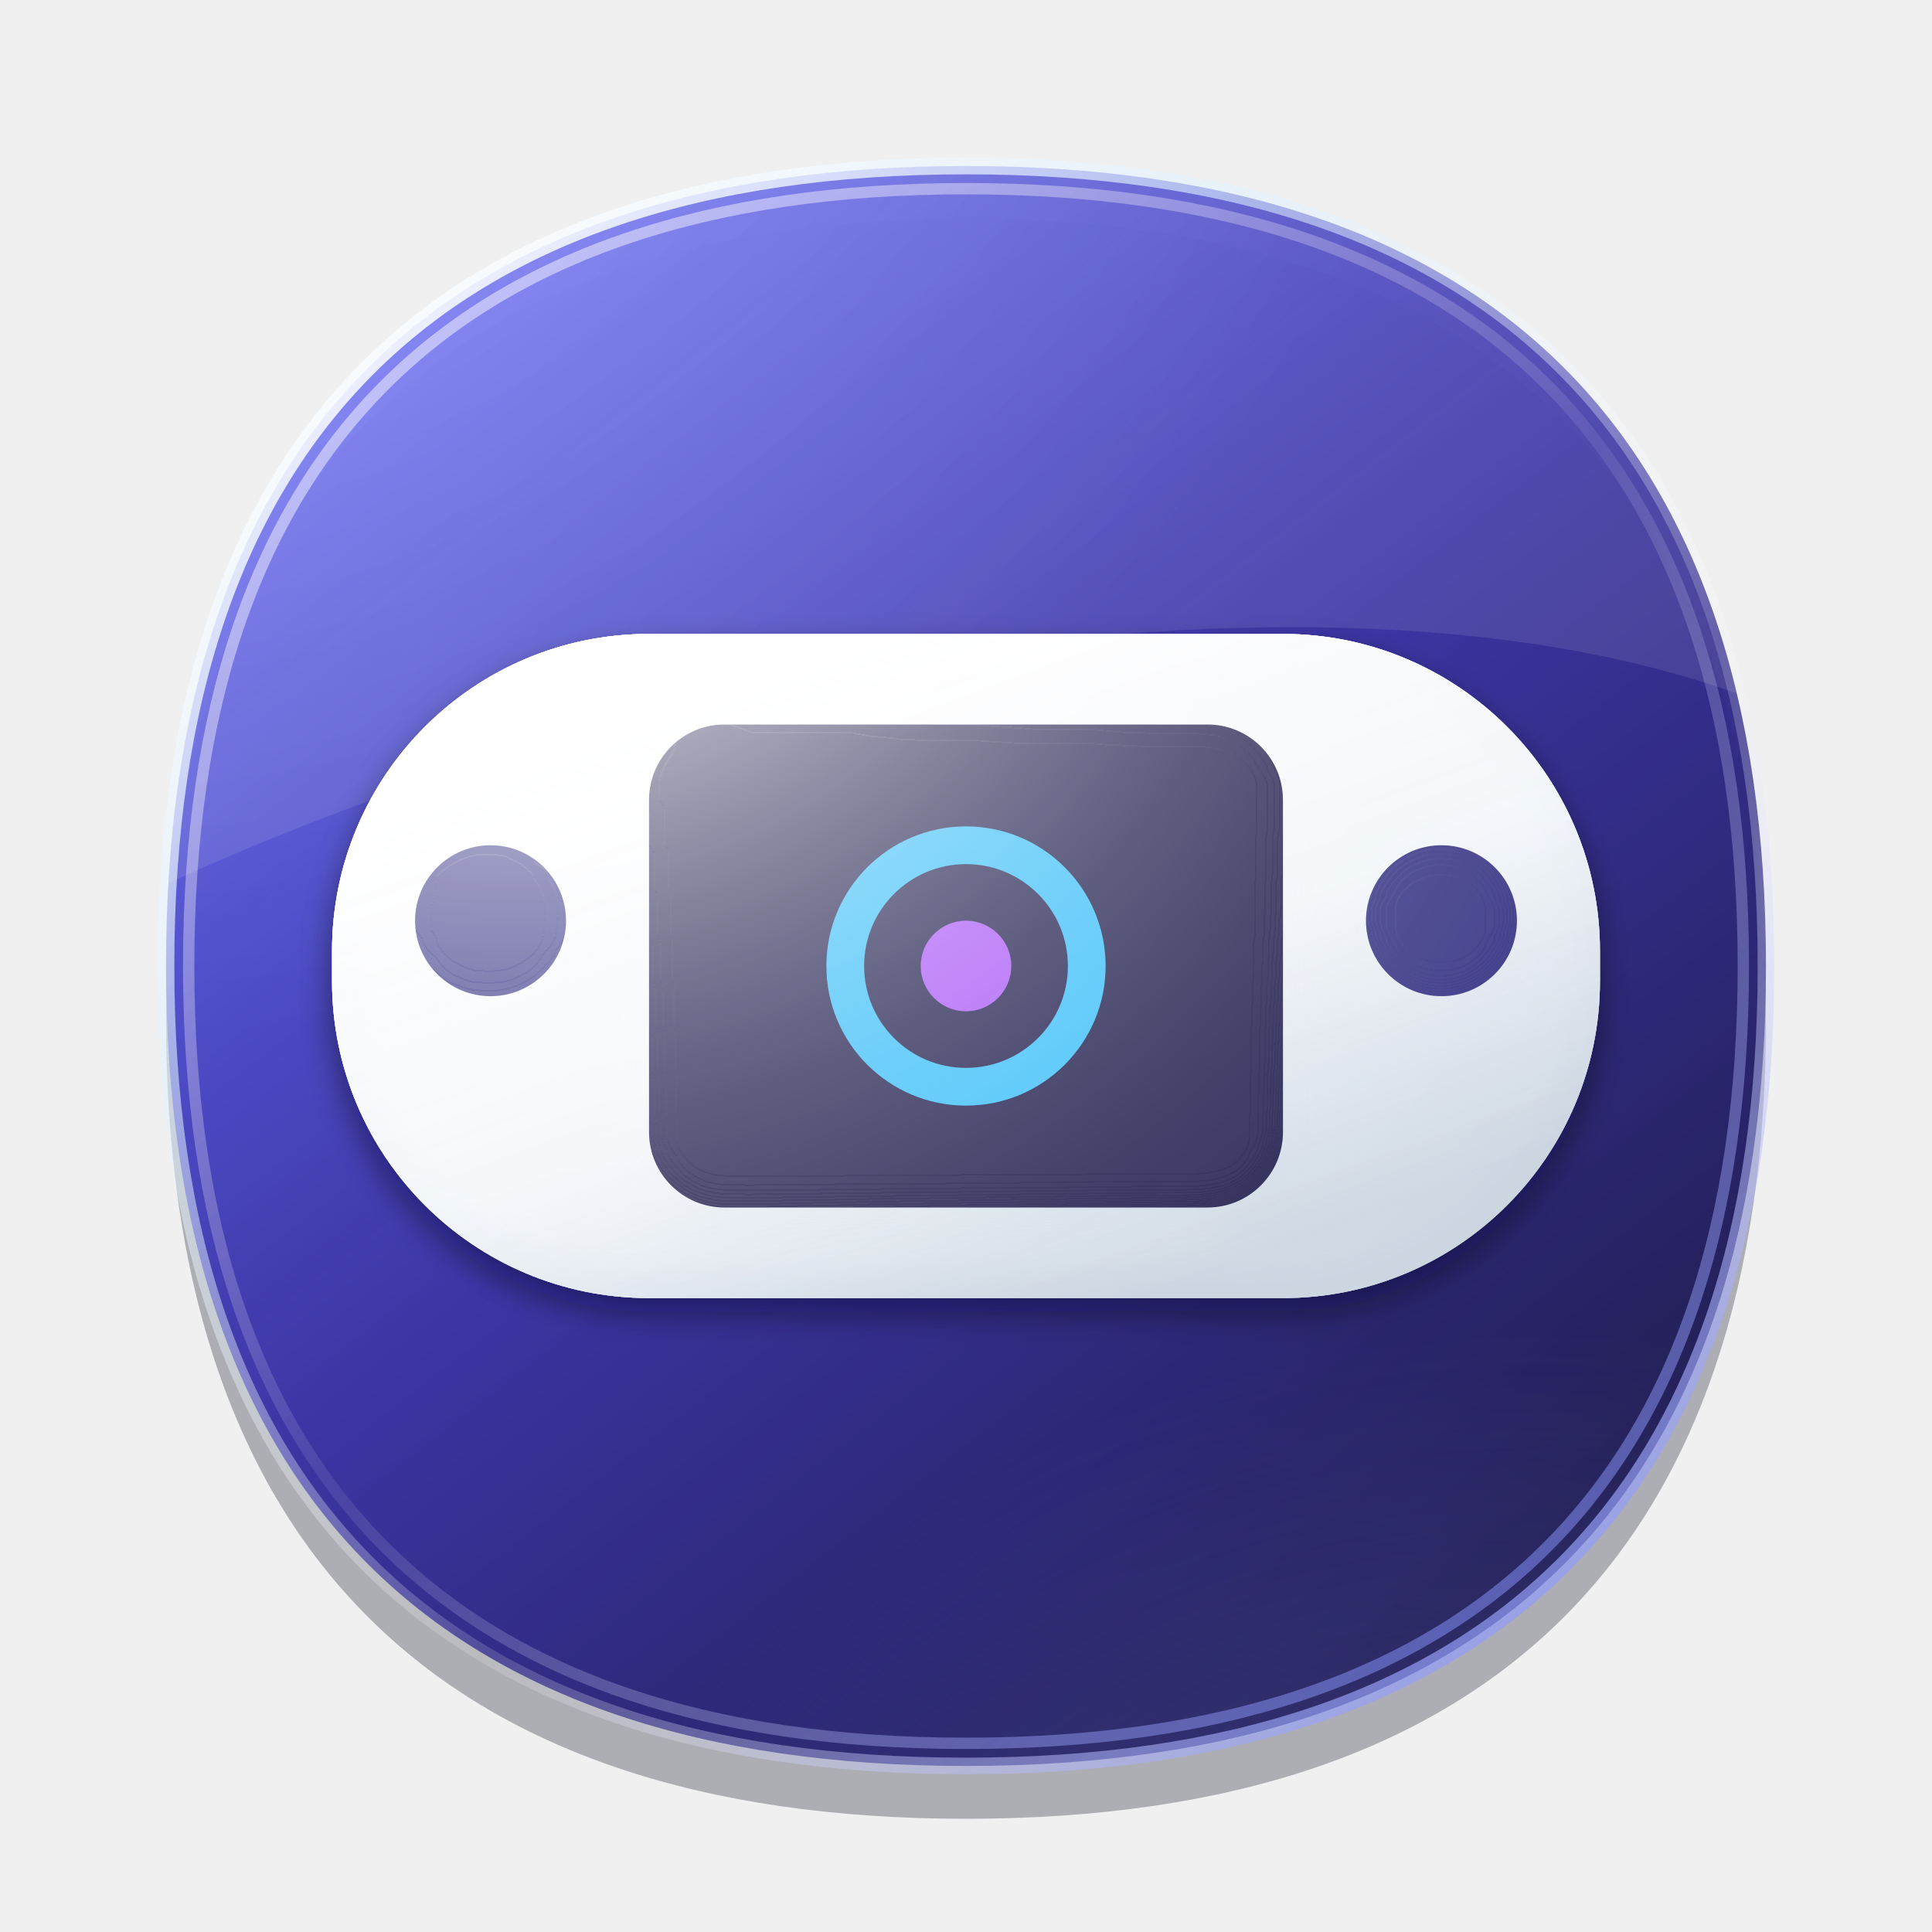
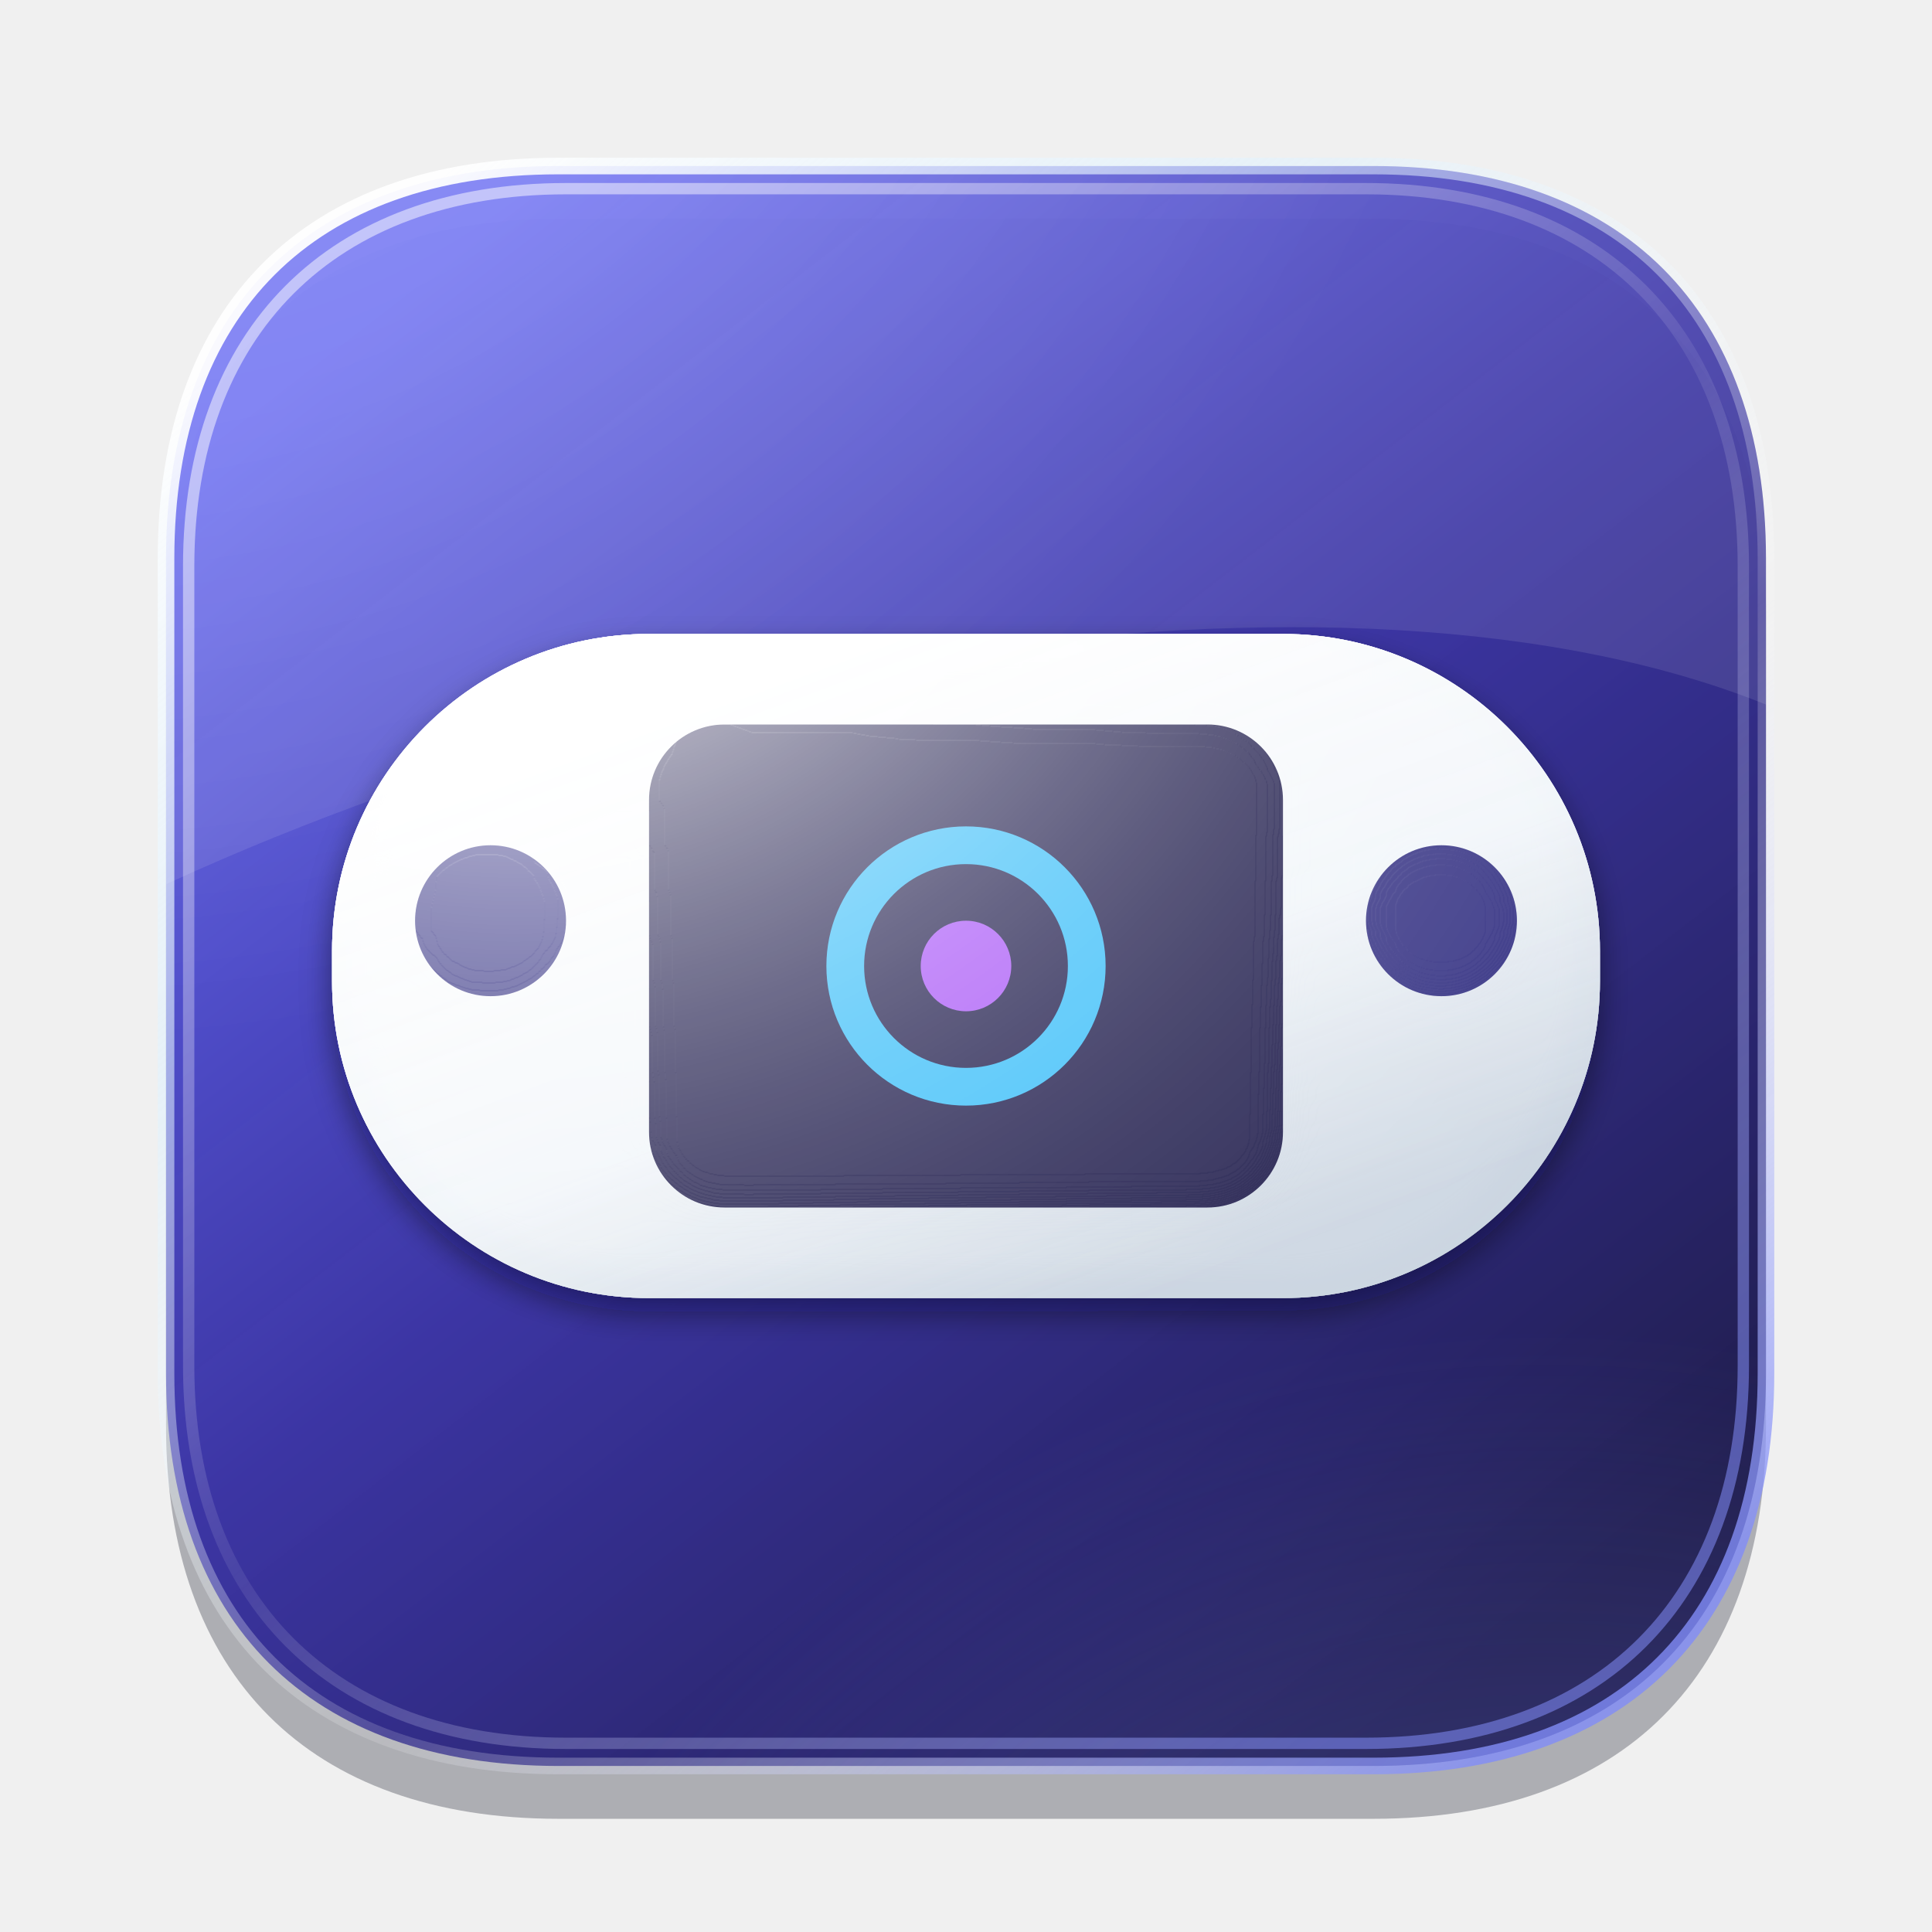
<svg xmlns="http://www.w3.org/2000/svg" viewBox="0 0 256 256" width="256" height="256">
  <defs>
    <clipPath id="clip_gamemode">
-       <path d="M 128,22 C 198,22 234,58 234,128 C 234,198 198,234 128,234 C 58,234 22,198 22,128 C 22,58 58,22 128,22 Z" />
+       <path d="M 74,22 L 182,22 C 215,22 234,41 234,74 L 234,182 C 234,215 215,234 182,234 L 74,234 C 41,234 22,215 22,182 L 22,74 C 22,41 41,22 74,22 Z" />
    </clipPath>
    <linearGradient id="bg_gamemode" x1="16%" y1="6%" x2="84%" y2="94%">
      <stop offset="0%" stop-color="#6366F1" stop-opacity="0.98" />
      <stop offset="48%" stop-color="#3730A3" stop-opacity="0.96" />
      <stop offset="100%" stop-color="#1E1B4B" stop-opacity="0.99" />
    </linearGradient>
    <radialGradient id="top_light_gamemode" cx="26%" cy="14%" r="68%">
      <stop offset="0%" stop-color="#FFFFFF" stop-opacity="0.50" />
      <stop offset="45%" stop-color="#FFFFFF" stop-opacity="0.14" />
      <stop offset="100%" stop-color="#FFFFFF" stop-opacity="0" />
    </radialGradient>
    <radialGradient id="caustic_gamemode" cx="68%" cy="92%" r="60%">
      <stop offset="0%" stop-color="#818CF8" stop-opacity="0.72" />
      <stop offset="55%" stop-color="#818CF8" stop-opacity="0.20" />
      <stop offset="100%" stop-color="#818CF8" stop-opacity="0" />
    </radialGradient>
    <linearGradient id="rim_outer_gamemode" x1="12%" y1="4%" x2="88%" y2="96%">
      <stop offset="0%" stop-color="#FFFFFF" stop-opacity="0.95" />
      <stop offset="28%" stop-color="#E0F2FE" stop-opacity="0.58" />
      <stop offset="62%" stop-color="#FFFFFF" stop-opacity="0.15" />
      <stop offset="100%" stop-color="#818CF8" stop-opacity="0.80" />
    </linearGradient>
    <linearGradient id="rim_inner_gamemode" x1="85%" y1="92%" x2="15%" y2="8%">
      <stop offset="0%" stop-color="#818CF8" stop-opacity="0.55" />
      <stop offset="50%" stop-color="#FFFFFF" stop-opacity="0.08" />
      <stop offset="100%" stop-color="#FFFFFF" stop-opacity="0.50" />
    </linearGradient>
    <linearGradient id="glass_white_gamemode" x1="22%" y1="10%" x2="78%" y2="90%">
      <stop offset="0%" stop-color="#FFFFFF" stop-opacity="1" />
      <stop offset="58%" stop-color="#F1F5F9" stop-opacity="0.96" />
      <stop offset="100%" stop-color="#CBD5E1" stop-opacity="0.90" />
    </linearGradient>
    <linearGradient id="glass_sub_gamemode" x1="20%" y1="10%" x2="80%" y2="92%">
      <stop offset="0%" stop-color="#FFFFFF" stop-opacity="0.84" />
      <stop offset="100%" stop-color="#CBD5E1" stop-opacity="0.52" />
    </linearGradient>
    <filter id="bevel3d_gamemode" x="-22%" y="-22%" width="144%" height="144%" color-interpolation-filters="sRGB">
      <feDropShadow dx="0" dy="8" stdDeviation="6" flood-color="#020617" flood-opacity="0.40" result="drop1" />
      <feDropShadow dx="0" dy="2" stdDeviation="2" flood-color="#020617" flood-opacity="0.26" in="SourceGraphic" result="drop2" />
      <feMerge result="shadows">
        <feMergeNode in="drop1" />
        <feMergeNode in="drop2" />
      </feMerge>
      <feGaussianBlur in="SourceAlpha" stdDeviation="2.4" result="blur_alpha" />
      <feSpecularLighting in="blur_alpha" surfaceScale="5" specularConstant="0.95" specularExponent="28" lighting-color="#FFFFFF" result="spec_raw">
        <fePointLight x="68" y="42" z="165" />
      </feSpecularLighting>
      <feComposite in="spec_raw" in2="SourceAlpha" operator="in" result="spec_masked" />
      <feMerge>
        <feMergeNode in="shadows" />
        <feMergeNode in="SourceGraphic" />
        <feMergeNode in="spec_masked" />
      </feMerge>
    </filter>
  </defs>
-   <path d="M 128,29 C 198,29 234,65 234,135 C 234,205 198,241 128,241 C 58,241 22,205 22,135 C 22,65 58,29 128,29 Z" fill="#020617" fill-opacity="0.28" />
-   <path d="M 128,22 C 198,22 234,58 234,128 C 234,198 198,234 128,234 C 58,234 22,198 22,128 C 22,58 58,22 128,22 Z" fill="url(#bg_gamemode)" />
+   <path d="M 74,29 L 182,29 C 215,29 234,48 234,81 L 234,189 C 234,222 215,241 182,241 L 74,241 C 41,241 22,222 22,189 L 22,81 C 22,48 41,29 74,29 Z" fill="#020617" fill-opacity="0.28" />
+   <path d="M 74,22 L 182,22 C 215,22 234,41 234,74 L 234,182 C 234,215 215,234 182,234 L 74,234 C 41,234 22,215 22,182 L 22,74 C 22,41 41,22 74,22 Z" fill="url(#bg_gamemode)" />
  <g clip-path="url(#clip_gamemode)">
    <circle cx="158" cy="222" r="128" fill="url(#caustic_gamemode)" />
    <circle cx="76" cy="48" r="142" fill="url(#top_light_gamemode)" />
    <path d="M 16,20 L 240,20 L 240,96 C 186,70 86,86 16,120 Z" fill="#FFFFFF" fill-opacity="0.10" />
    <g filter="url(#bevel3d_gamemode)">
      <rect x="44" y="84" width="168" height="88" rx="42" fill="url(#glass_white_gamemode)" />
      <rect x="86" y="96" width="84" height="64" rx="10" fill="#1E1B4B" />
      <circle cx="128" cy="128" r="16" fill="none" stroke="#38BDF8" stroke-width="5" />
      <circle cx="128" cy="128" r="6" fill="#A855F7" />
      <circle cx="65" cy="122" r="10" fill="#312E81" />
      <circle cx="191" cy="122" r="10" fill="#312E81" />
    </g>
  </g>
-   <path d="M 128,25 C 196,25 231,60 231,128 C 231,196 196,231 128,231 C 60,231 25,196 25,128 C 25,60 60,25 128,25 Z" fill="none" stroke="url(#rim_inner_gamemode)" stroke-width="1.5" />
-   <path d="M 128,22 C 198,22 234,58 234,128 C 234,198 198,234 128,234 C 58,234 22,198 22,128 C 22,58 58,22 128,22 Z" fill="none" stroke="url(#rim_outer_gamemode)" stroke-width="2.2" />
+   <path d="M 75,25 L 181,25 C 212,25 231,44 231,75 L 231,181 C 231,212 212,231 181,231 L 75,231 C 44,231 25,212 25,181 L 25,75 C 25,44 44,25 75,25 Z" fill="none" stroke="url(#rim_inner_gamemode)" stroke-width="1.5" />
+   <path d="M 74,22 L 182,22 C 215,22 234,41 234,74 L 234,182 C 234,215 215,234 182,234 L 74,234 C 41,234 22,215 22,182 L 22,74 C 22,41 41,22 74,22 Z" fill="none" stroke="url(#rim_outer_gamemode)" stroke-width="2.2" />
</svg>
